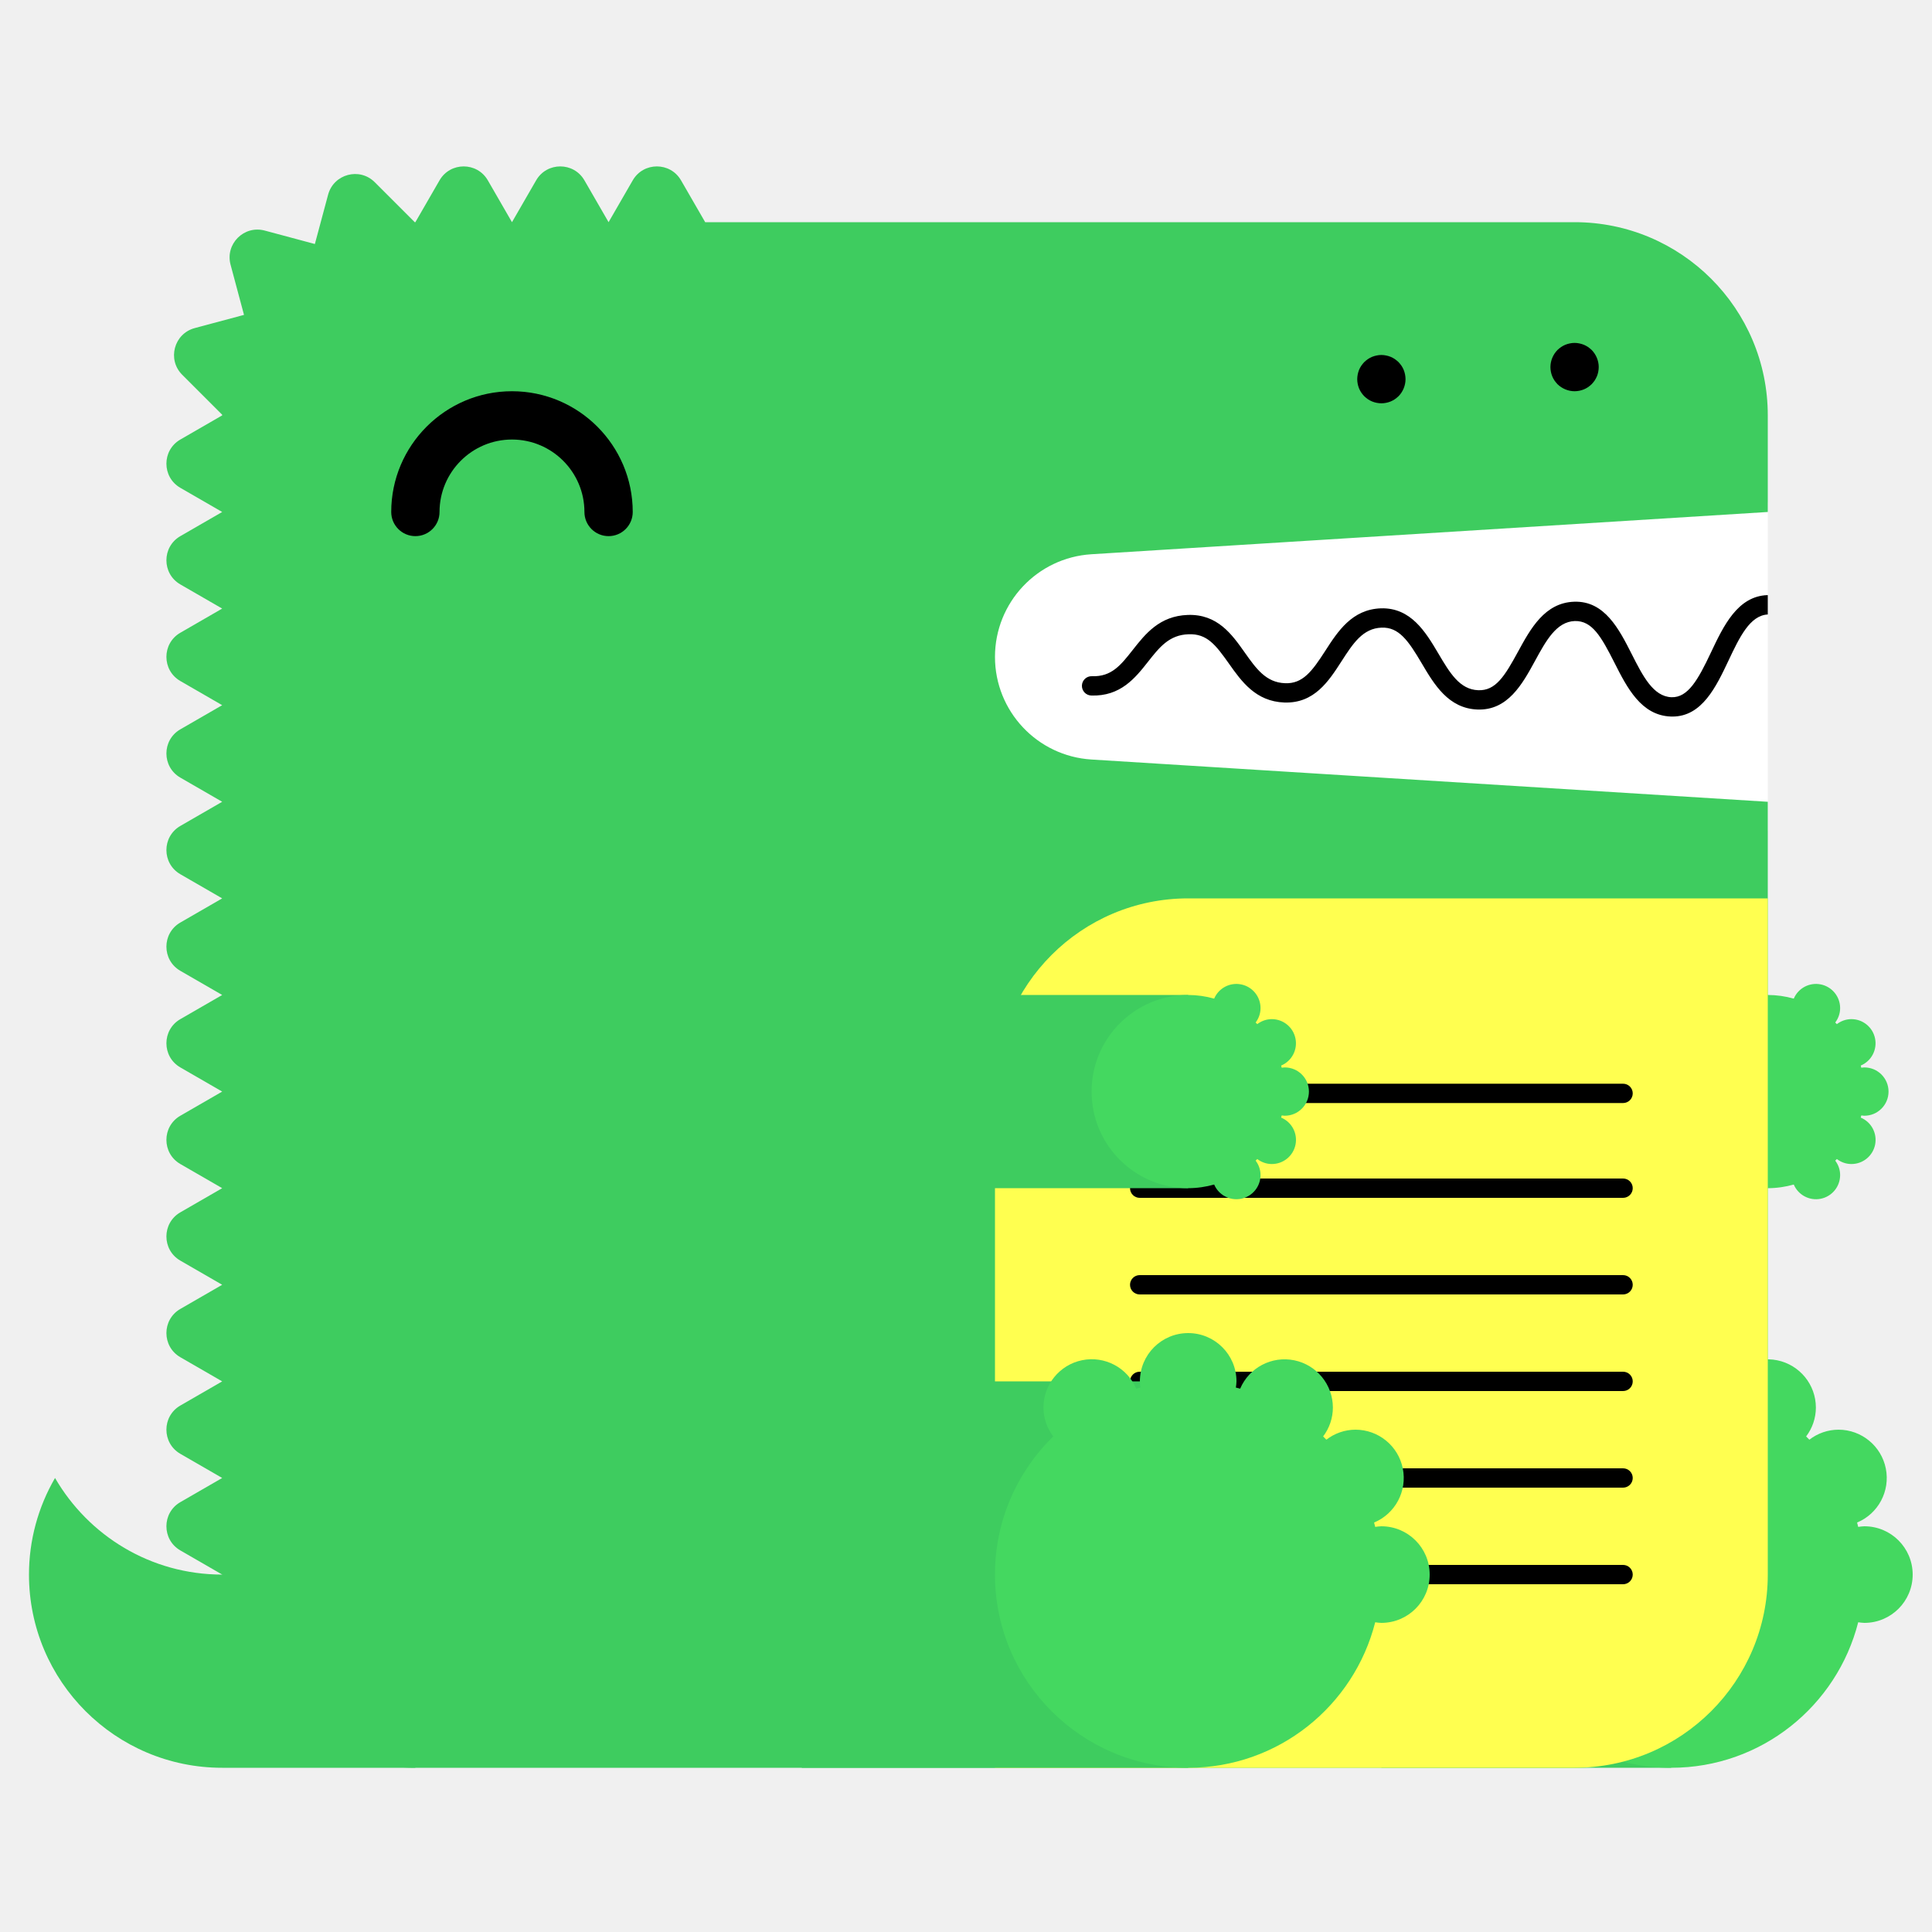
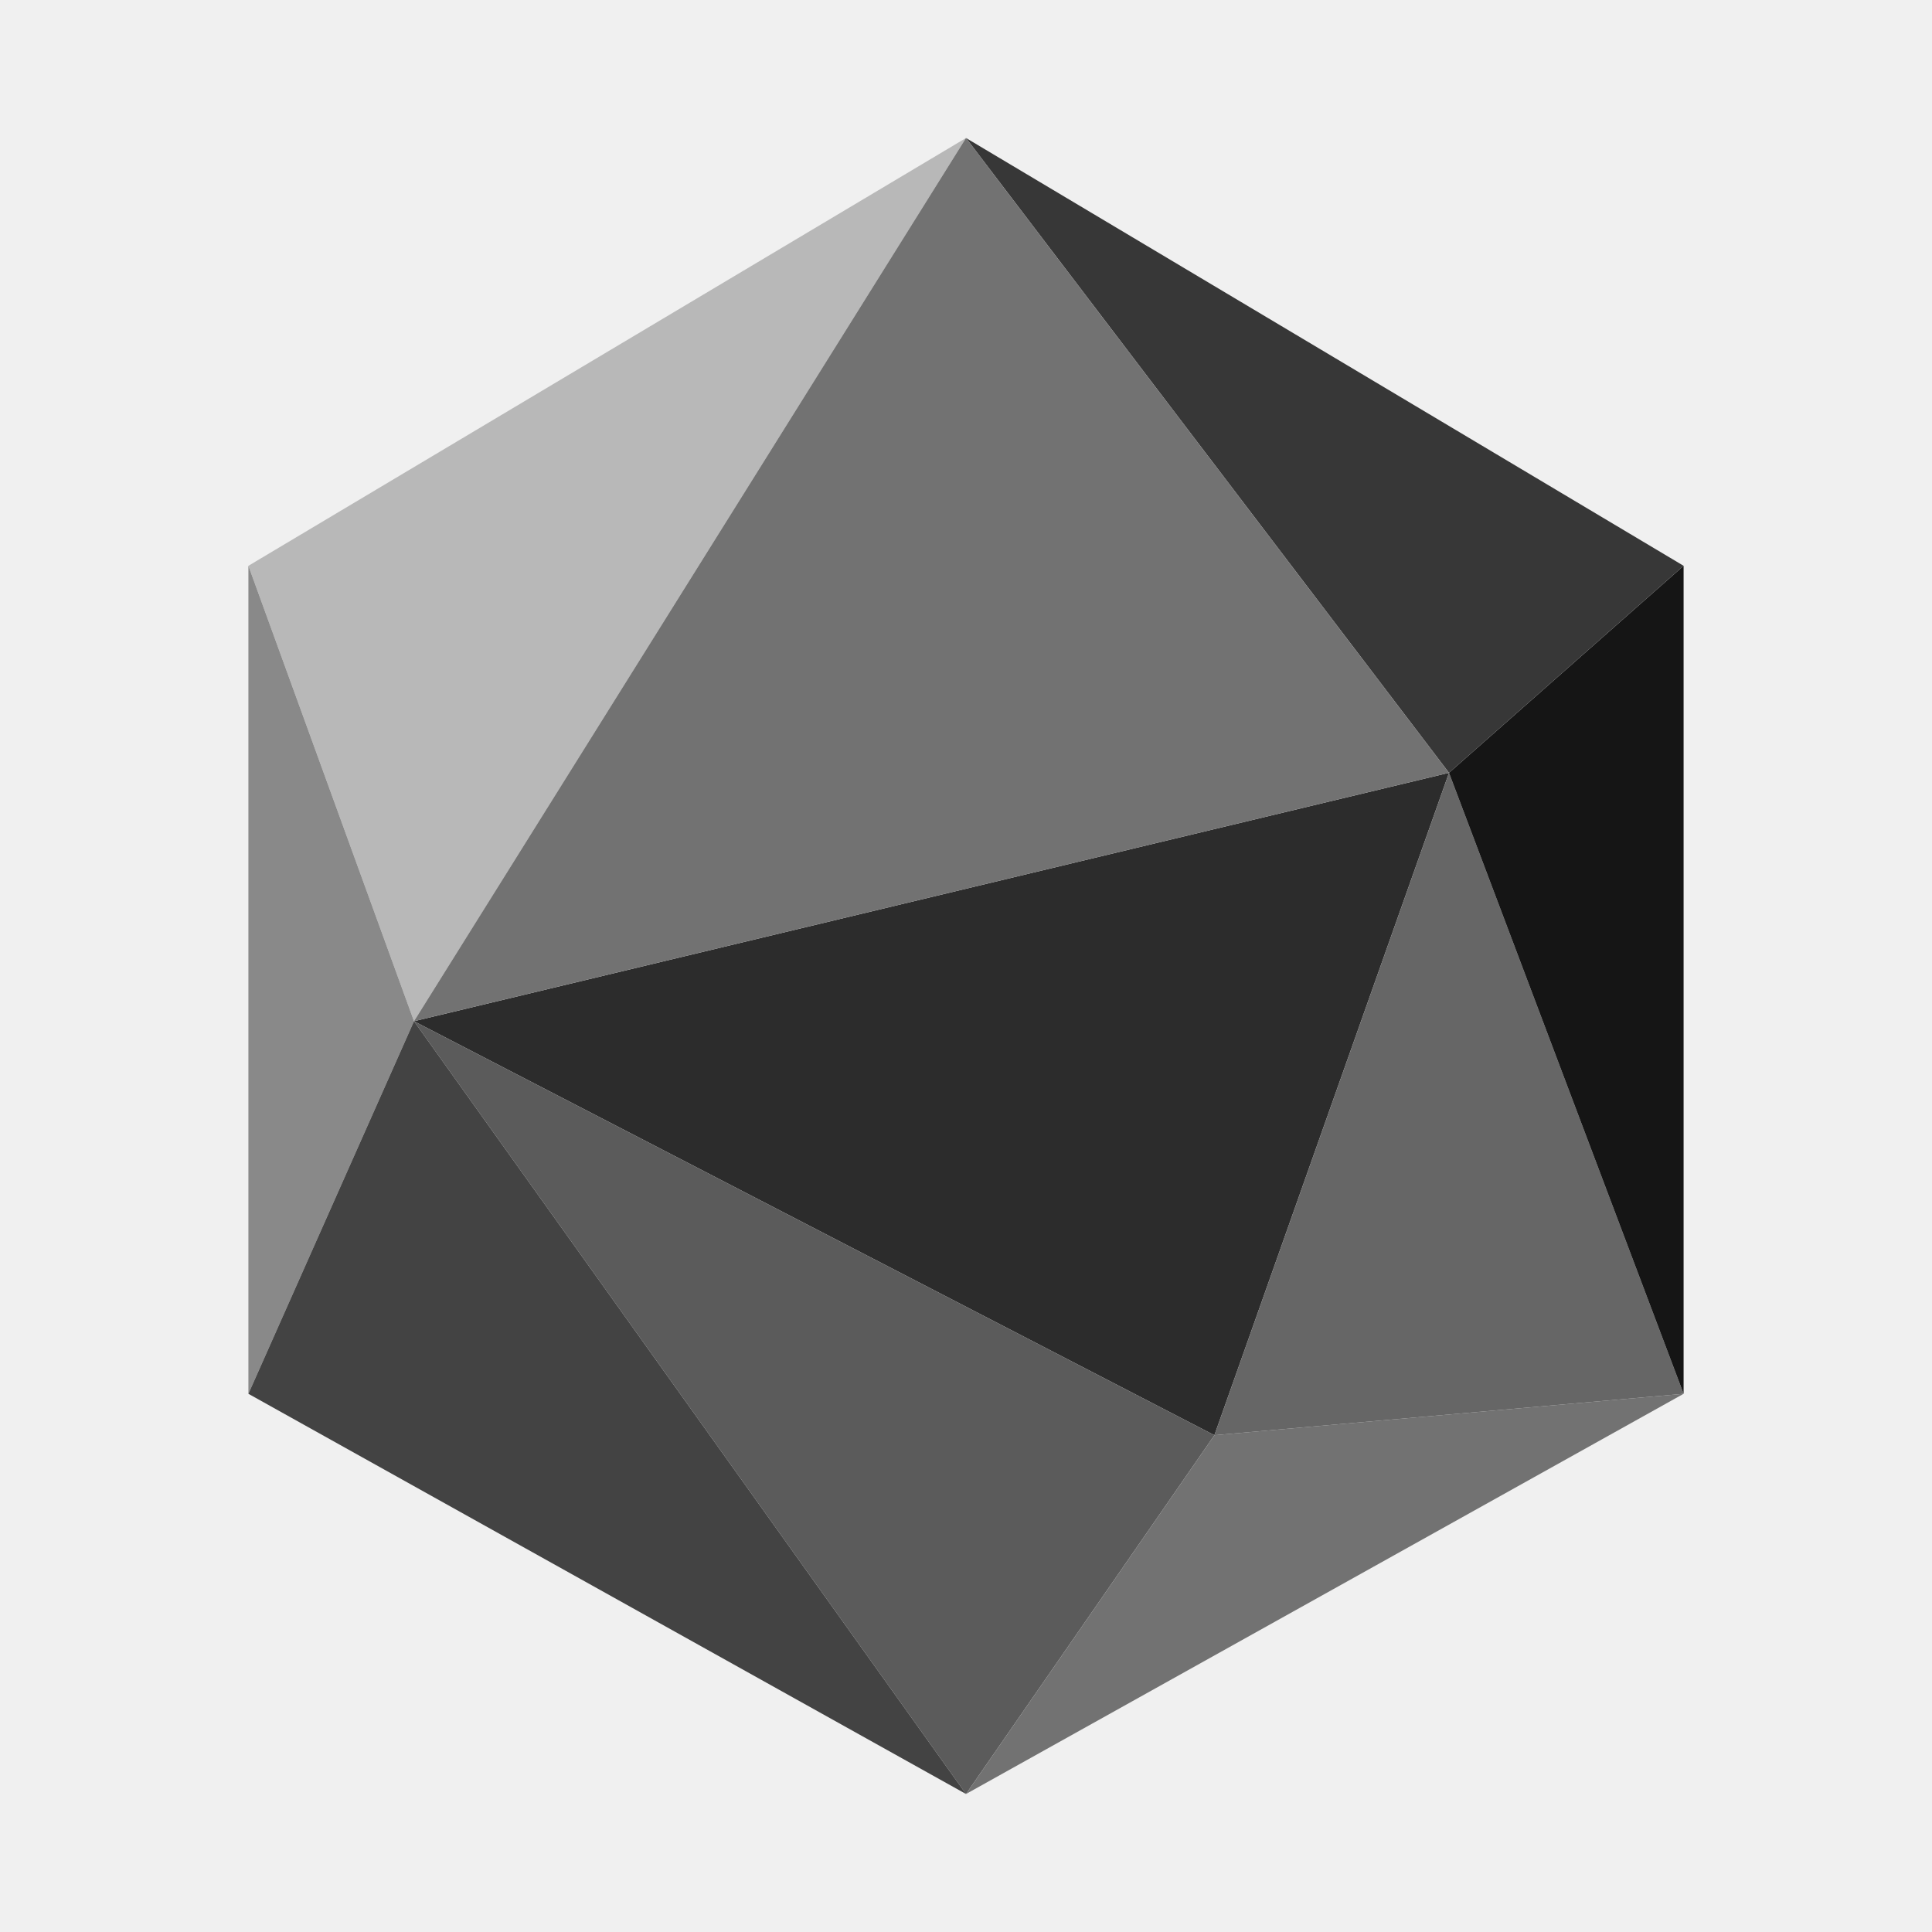
- <svg xmlns="http://www.w3.org/2000/svg" width="200" height="200" viewBox="0 0 200 200">
-   <g fill="none" fill-rule="evenodd">
-     <path fill="#FFF" d="M99 52h84v34H99z" />
-     <path d="M23 163c-7.398 0-13.843-4.027-17.303-10A19.886 19.886 0 0 0 3 163c0 11.046 8.954 20 20 20h20v-20H23z" fill="#3ECC5F" />
-     <path d="M112.98 57.376L183 53V43c0-11.046-8.954-20-20-20H73l-2.5-4.33c-1.112-1.925-3.889-1.925-5 0L63 23l-2.5-4.33c-1.111-1.925-3.889-1.925-5 0L53 23l-2.5-4.33c-1.111-1.925-3.889-1.925-5 0L43 23c-.022 0-.042.003-.065.003l-4.142-4.141c-1.57-1.571-4.252-.853-4.828 1.294l-1.369 5.104-5.192-1.392c-2.148-.575-4.111 1.389-3.535 3.536l1.39 5.193-5.102 1.367c-2.148.576-2.867 3.259-1.296 4.83l4.142 4.142c0 .021-.003.042-.003.064l-4.33 2.5c-1.925 1.111-1.925 3.889 0 5L23 53l-4.33 2.5c-1.925 1.111-1.925 3.889 0 5L23 63l-4.33 2.5c-1.925 1.111-1.925 3.889 0 5L23 73l-4.33 2.5c-1.925 1.111-1.925 3.889 0 5L23 83l-4.33 2.5c-1.925 1.111-1.925 3.889 0 5L23 93l-4.33 2.5c-1.925 1.111-1.925 3.889 0 5L23 103l-4.33 2.5c-1.925 1.111-1.925 3.889 0 5L23 113l-4.33 2.5c-1.925 1.111-1.925 3.889 0 5L23 123l-4.33 2.5c-1.925 1.111-1.925 3.889 0 5L23 133l-4.33 2.5c-1.925 1.111-1.925 3.889 0 5L23 143l-4.33 2.5c-1.925 1.111-1.925 3.889 0 5L23 153l-4.33 2.5c-1.925 1.111-1.925 3.889 0 5L23 163c0 11.046 8.954 20 20 20h120c11.046 0 20-8.954 20-20V83l-70.02-4.376A10.645 10.645 0 0 1 103 68c0-5.621 4.37-10.273 9.98-10.624" fill="#3ECC5F" />
-     <path fill="#3ECC5F" d="M143 183h30v-40h-30z" />
-     <path d="M193 158c-.219 0-.428.037-.639.064-.038-.15-.074-.301-.116-.451A5 5 0 0 0 190.32 148a4.96 4.96 0 0 0-3.016 1.036 26.531 26.531 0 0 0-.335-.336 4.955 4.955 0 0 0 1.011-2.987 5 5 0 0 0-9.599-1.959c-.148-.042-.297-.077-.445-.115.027-.211.064-.42.064-.639a5 5 0 0 0-5-5 5 5 0 0 0-5 5c0 .219.037.428.064.639-.148.038-.297.073-.445.115a4.998 4.998 0 0 0-9.599 1.959c0 1.125.384 2.151 1.011 2.987-3.717 3.632-6.031 8.693-6.031 14.3 0 11.046 8.954 20 20 20 9.339 0 17.16-6.41 19.361-15.064.211.027.42.064.639.064a5 5 0 0 0 5-5 5 5 0 0 0-5-5" fill="#44D860" />
-     <path fill="#3ECC5F" d="M153 123h30v-20h-30z" />
-     <path d="M193 115.5a2.5 2.5 0 1 0 0-5c-.109 0-.214.019-.319.032-.02-.075-.037-.15-.058-.225a2.501 2.501 0 0 0-.963-4.807c-.569 0-1.088.197-1.508.518a6.653 6.653 0 0 0-.168-.168c.314-.417.506-.931.506-1.494a2.5 2.5 0 0 0-4.8-.979A9.987 9.987 0 0 0 183 103c-5.522 0-10 4.478-10 10s4.478 10 10 10c.934 0 1.833-.138 2.69-.377a2.5 2.5 0 0 0 4.8-.979c0-.563-.192-1.077-.506-1.494.057-.055.113-.111.168-.168.42.321.939.518 1.508.518a2.5 2.5 0 0 0 .963-4.807c.021-.074.038-.15.058-.225.105.013.21.032.319.032" fill="#44D860" />
-     <path d="M63 55.5a2.5 2.5 0 0 1-2.5-2.5c0-4.136-3.364-7.5-7.5-7.5s-7.5 3.364-7.5 7.5a2.5 2.5 0 1 1-5 0c0-6.893 5.607-12.5 12.5-12.5S65.5 46.107 65.5 53a2.5 2.5 0 0 1-2.5 2.5" fill="#000" />
-     <path d="M103 183h60c11.046 0 20-8.954 20-20V93h-60c-11.046 0-20 8.954-20 20v70z" fill="#FFFF50" />
-     <path d="M168.02 124h-50.04a1 1 0 1 1 0-2h50.04a1 1 0 1 1 0 2m0 20h-50.04a1 1 0 1 1 0-2h50.04a1 1 0 1 1 0 2m0 20h-50.04a1 1 0 1 1 0-2h50.04a1 1 0 1 1 0 2m0-49.814h-50.04a1 1 0 1 1 0-2h50.04a1 1 0 1 1 0 2m0 19.814h-50.04a1 1 0 1 1 0-2h50.04a1 1 0 1 1 0 2m0 20h-50.04a1 1 0 1 1 0-2h50.04a1 1 0 1 1 0 2M183 61.611c-.012 0-.022-.006-.034-.005-3.09.105-4.552 3.196-5.842 5.923-1.346 2.85-2.387 4.703-4.093 4.647-1.889-.068-2.969-2.202-4.113-4.46-1.314-2.594-2.814-5.536-5.963-5.426-3.046.104-4.513 2.794-5.807 5.167-1.377 2.528-2.314 4.065-4.121 3.994-1.927-.07-2.951-1.805-4.136-3.813-1.321-2.236-2.848-4.75-5.936-4.664-2.994.103-4.465 2.385-5.763 4.4-1.373 2.13-2.335 3.428-4.165 3.351-1.973-.07-2.992-1.51-4.171-3.177-1.324-1.873-2.816-3.993-5.895-3.89-2.928.1-4.399 1.97-5.696 3.618-1.232 1.564-2.194 2.802-4.229 2.724a1 1 0 0 0-.072 2c3.017.101 4.545-1.8 5.872-3.487 1.177-1.496 2.193-2.787 4.193-2.855 1.926-.082 2.829 1.115 4.195 3.045 1.297 1.834 2.769 3.914 5.731 4.021 3.103.104 4.596-2.215 5.918-4.267 1.182-1.834 2.202-3.417 4.15-3.484 1.793-.067 2.769 1.35 4.145 3.681 1.297 2.197 2.766 4.686 5.787 4.796 3.125.108 4.634-2.62 5.949-5.035 1.139-2.088 2.214-4.06 4.119-4.126 1.793-.042 2.728 1.595 4.111 4.33 1.292 2.553 2.757 5.445 5.825 5.556l.169.003c3.064 0 4.518-3.075 5.805-5.794 1.139-2.41 2.217-4.68 4.067-4.773v-2z" fill="#000" />
-     <path fill="#3ECC5F" d="M83 183h40v-40H83z" />
-     <path d="M143 158c-.219 0-.428.037-.639.064-.038-.15-.074-.301-.116-.451A5 5 0 0 0 140.32 148a4.96 4.96 0 0 0-3.016 1.036 26.531 26.531 0 0 0-.335-.336 4.955 4.955 0 0 0 1.011-2.987 5 5 0 0 0-9.599-1.959c-.148-.042-.297-.077-.445-.115.027-.211.064-.42.064-.639a5 5 0 0 0-5-5 5 5 0 0 0-5 5c0 .219.037.428.064.639-.148.038-.297.073-.445.115a4.998 4.998 0 0 0-9.599 1.959c0 1.125.384 2.151 1.011 2.987-3.717 3.632-6.031 8.693-6.031 14.3 0 11.046 8.954 20 20 20 9.339 0 17.16-6.41 19.361-15.064.211.027.42.064.639.064a5 5 0 0 0 5-5 5 5 0 0 0-5-5" fill="#44D860" />
-     <path fill="#3ECC5F" d="M83 123h40v-20H83z" />
-     <path d="M133 115.5a2.5 2.5 0 1 0 0-5c-.109 0-.214.019-.319.032-.02-.075-.037-.15-.058-.225a2.501 2.501 0 0 0-.963-4.807c-.569 0-1.088.197-1.508.518a6.653 6.653 0 0 0-.168-.168c.314-.417.506-.931.506-1.494a2.5 2.5 0 0 0-4.8-.979A9.987 9.987 0 0 0 123 103c-5.522 0-10 4.478-10 10s4.478 10 10 10c.934 0 1.833-.138 2.69-.377a2.5 2.5 0 0 0 4.8-.979c0-.563-.192-1.077-.506-1.494.057-.055.113-.111.168-.168.42.321.939.518 1.508.518a2.5 2.5 0 0 0 .963-4.807c.021-.074.038-.15.058-.225.105.013.21.032.319.032" fill="#44D860" />
-     <path d="M143 41.75c-.16 0-.33-.02-.49-.05a2.52 2.52 0 0 1-.47-.14c-.15-.06-.29-.14-.431-.23-.13-.09-.259-.2-.38-.31-.109-.12-.219-.24-.309-.38s-.17-.28-.231-.43a2.619 2.619 0 0 1-.189-.96c0-.16.02-.33.05-.49.03-.16.08-.31.139-.47.061-.15.141-.29.231-.43.09-.13.2-.26.309-.38.121-.11.25-.22.38-.31.141-.09.281-.17.431-.23.149-.06.31-.11.47-.14.32-.07.65-.07.98 0 .159.03.32.08.47.14.149.06.29.14.43.23.13.09.259.2.38.31.11.12.22.25.31.38.09.14.17.28.23.43.06.16.11.31.14.47.029.16.05.33.05.49 0 .66-.271 1.31-.73 1.77-.121.11-.25.22-.38.31-.14.09-.281.17-.43.23a2.565 2.565 0 0 1-.96.19m20-1.25c-.66 0-1.3-.27-1.771-.73a3.802 3.802 0 0 1-.309-.38c-.09-.14-.17-.28-.231-.43a2.619 2.619 0 0 1-.189-.96c0-.66.27-1.3.729-1.77.121-.11.25-.22.38-.31.141-.09.281-.17.431-.23.149-.06.31-.11.47-.14.32-.07.66-.07.98 0 .159.03.32.08.47.14.149.06.29.14.43.23.13.09.259.2.38.31.459.47.73 1.11.73 1.77 0 .16-.021.33-.05.49-.03.16-.08.32-.14.47-.07.15-.14.29-.23.43-.09.13-.2.26-.31.38-.121.11-.25.22-.38.31-.14.09-.281.17-.43.23a2.565 2.565 0 0 1-.96.19" fill="#000" />
+ <svg xmlns="http://www.w3.org/2000/svg" width="140px" height="140px" viewBox="0 0 140 140" version="1.1">
+   <g id="页面-4" stroke="none" stroke-width="1" fill="none" fill-rule="evenodd">
+     <g id="编组-3">
+       <rect id="矩形" x="0" y="0" width="140" height="140" />
+       <g id="编组" transform="translate(18, 10)">
+         <polygon id="三角形" fill="#2C2C2C" points="87 46 70 94 12 64" />
+         <polygon id="三角形备份" fill="#5B5B5B" points="70 94 52 120 12 64" />
+         <polygon id="三角形备份-2" fill="#727272" points="104 91 52 120 70 94" />
+         <polygon id="三角形备份-3" fill="#666666" points="70 94 104 91 87 46" />
+         <polygon id="三角形备份-4" fill="#151515" points="87 46 104 91 104 31" />
+         <polygon id="三角形备份-5" fill="#373737" points="52 -9.89486271e-15 104 31 87 46" />
+         <polygon id="三角形备份-6" fill="#B8B8B8" points="52 0 12 64 0 31" />
+         <polygon id="三角形备份-7" fill="#898989" points="0 31 0 91 12 64" />
+         <polygon id="三角形备份-8" fill="#434343" points="12 64 0 91 52 120" />
+         <polygon id="三角形" fill="#727272" points="52 0 87 46 12 64" />
+       </g>
+     </g>
  </g>
</svg>
